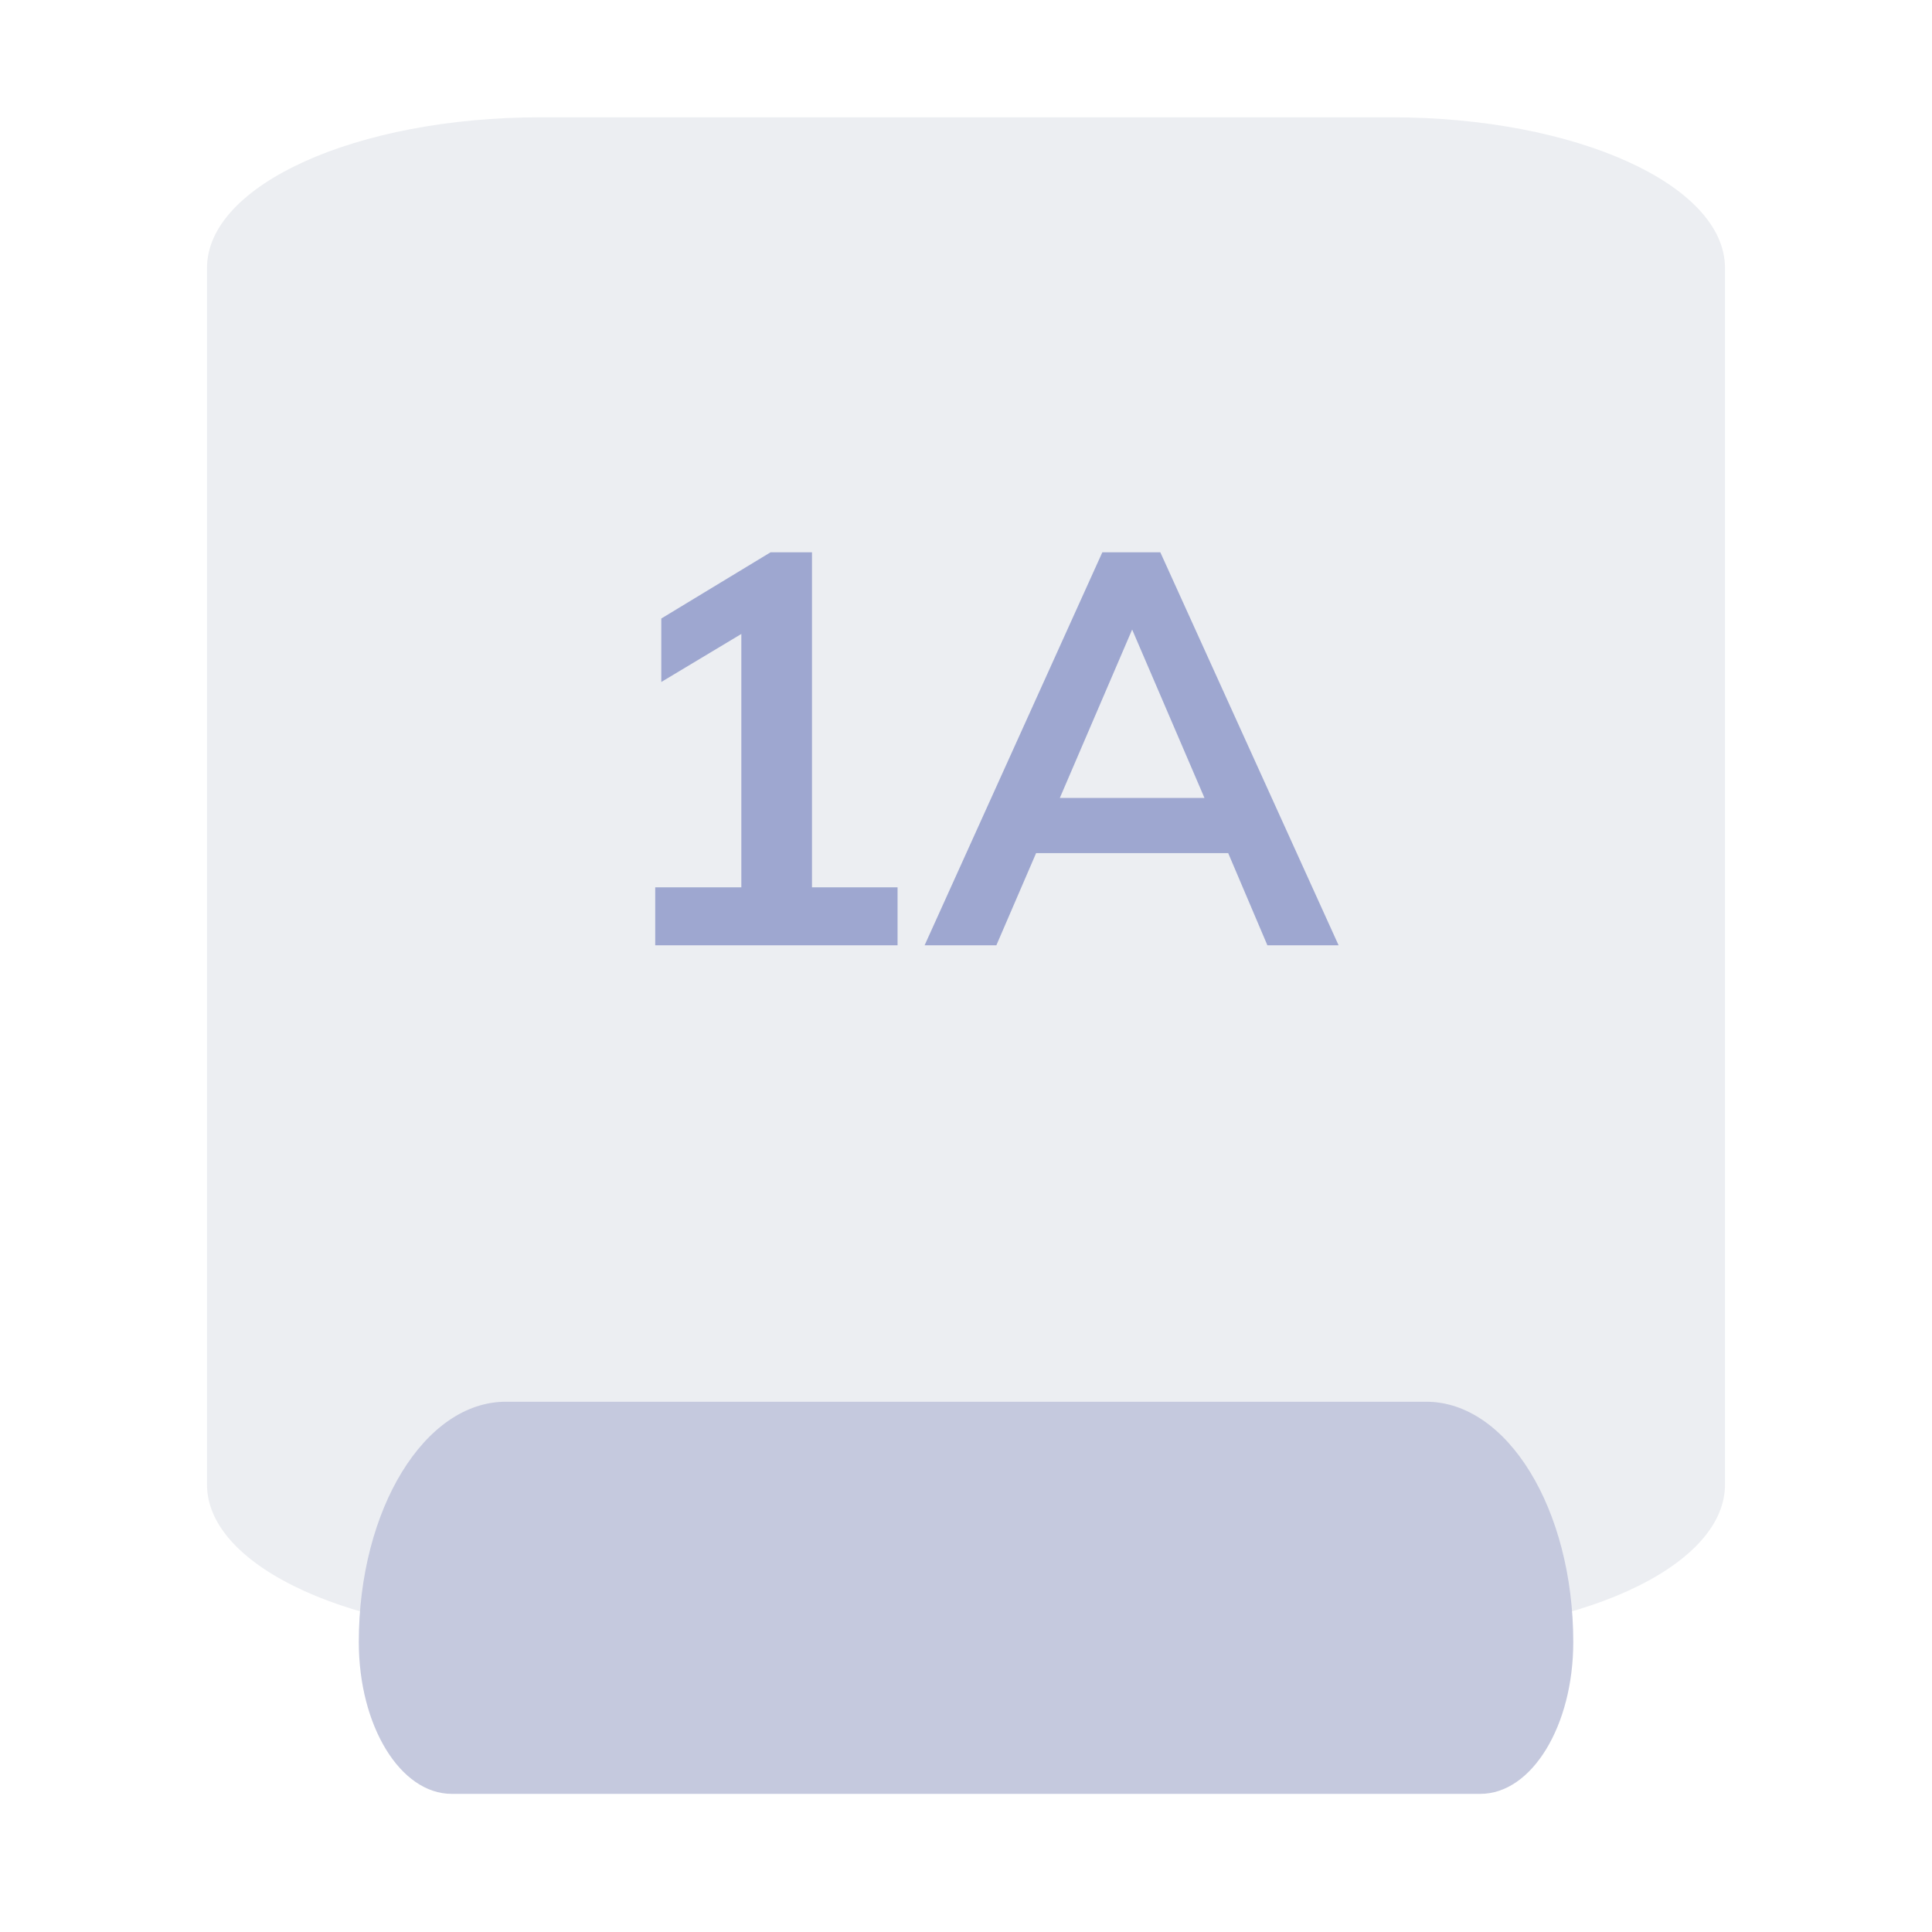
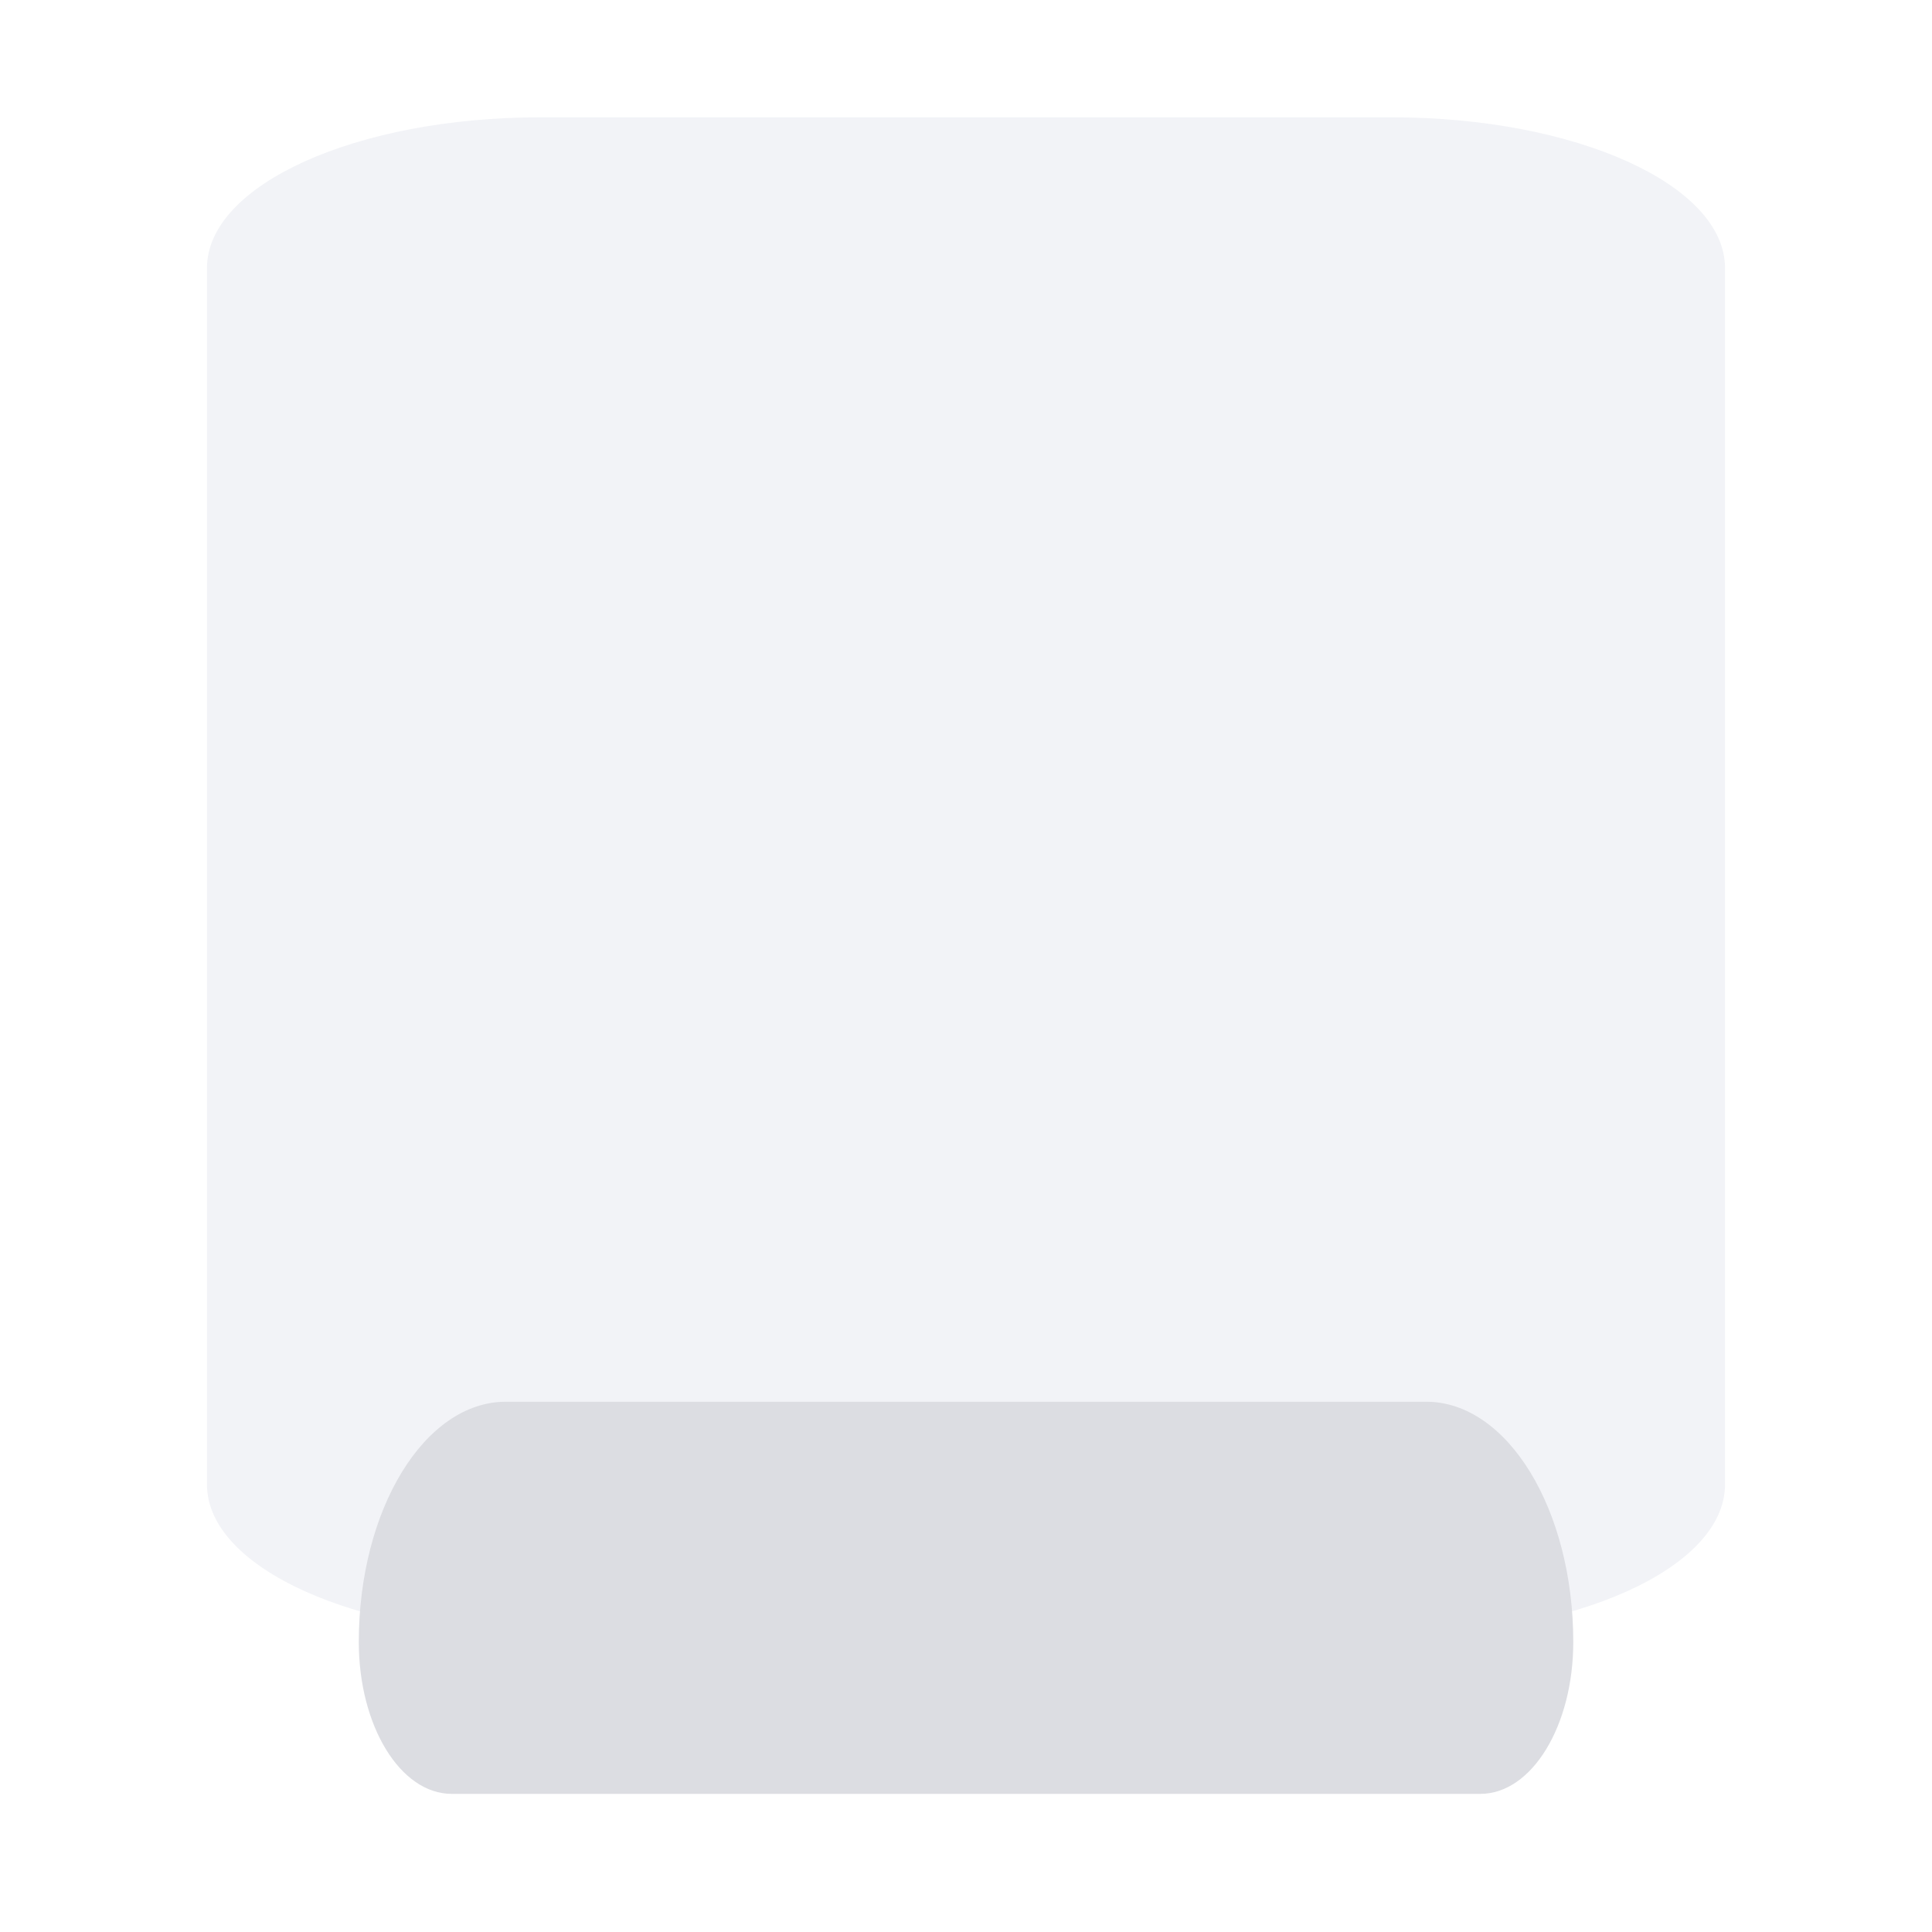
<svg xmlns="http://www.w3.org/2000/svg" width="28" height="28" viewBox="0 0 28 28">
  <g fill="none" fill-rule="evenodd">
-     <path fill="#ECEEF2" d="M25 12.7v8.816c0 1.206-2.164 2.184-4.833 2.184H7.833C5.163 23.7 3 22.722 3 21.516V3.884C3 2.678 5.164 1.7 7.833 1.7h12.334c2.67 0 4.833.978 4.833 2.184V12.7z" />
-     <path fill="#9EA7D0" fill-rule="nonzero" d="M11.768 12.86h1.24v.84H9.496v-.84h1.248V9.188l-1.16.696v-.92l1.584-.96h.6v4.856zm6.6.84l-.568-1.336h-2.784L14.44 13.7H13.4l2.576-5.696h.84L19.4 13.7h-1.032zm-3.008-2.136h2.096l-1.048-2.44-1.048 2.44z" />
-     <path fill="#C5C9DE" d="M21.454 25.998H6.546c-.744 0-1.346-.985-1.346-2.2 0-1.923.954-3.483 2.131-3.483H20.67c1.177 0 2.131 1.56 2.131 3.483 0 1.215-.602 2.2-1.346 2.2z" />
+     <path fill="#F2F3F7" d="M25 12.7v8.816c0 1.206-2.164 2.184-4.833 2.184H7.833C5.163 23.7 3 22.722 3 21.516V3.884C3 2.678 5.164 1.7 7.833 1.7h12.334c2.67 0 4.833.978 4.833 2.184V12.7z" />
+     <path fill="#DCDDE2" d="M21.454 25.998H6.546c-.744 0-1.346-.985-1.346-2.2 0-1.923.954-3.483 2.131-3.483H20.67c1.177 0 2.131 1.56 2.131 3.483 0 1.215-.602 2.2-1.346 2.2z" />
  </g>
</svg>
